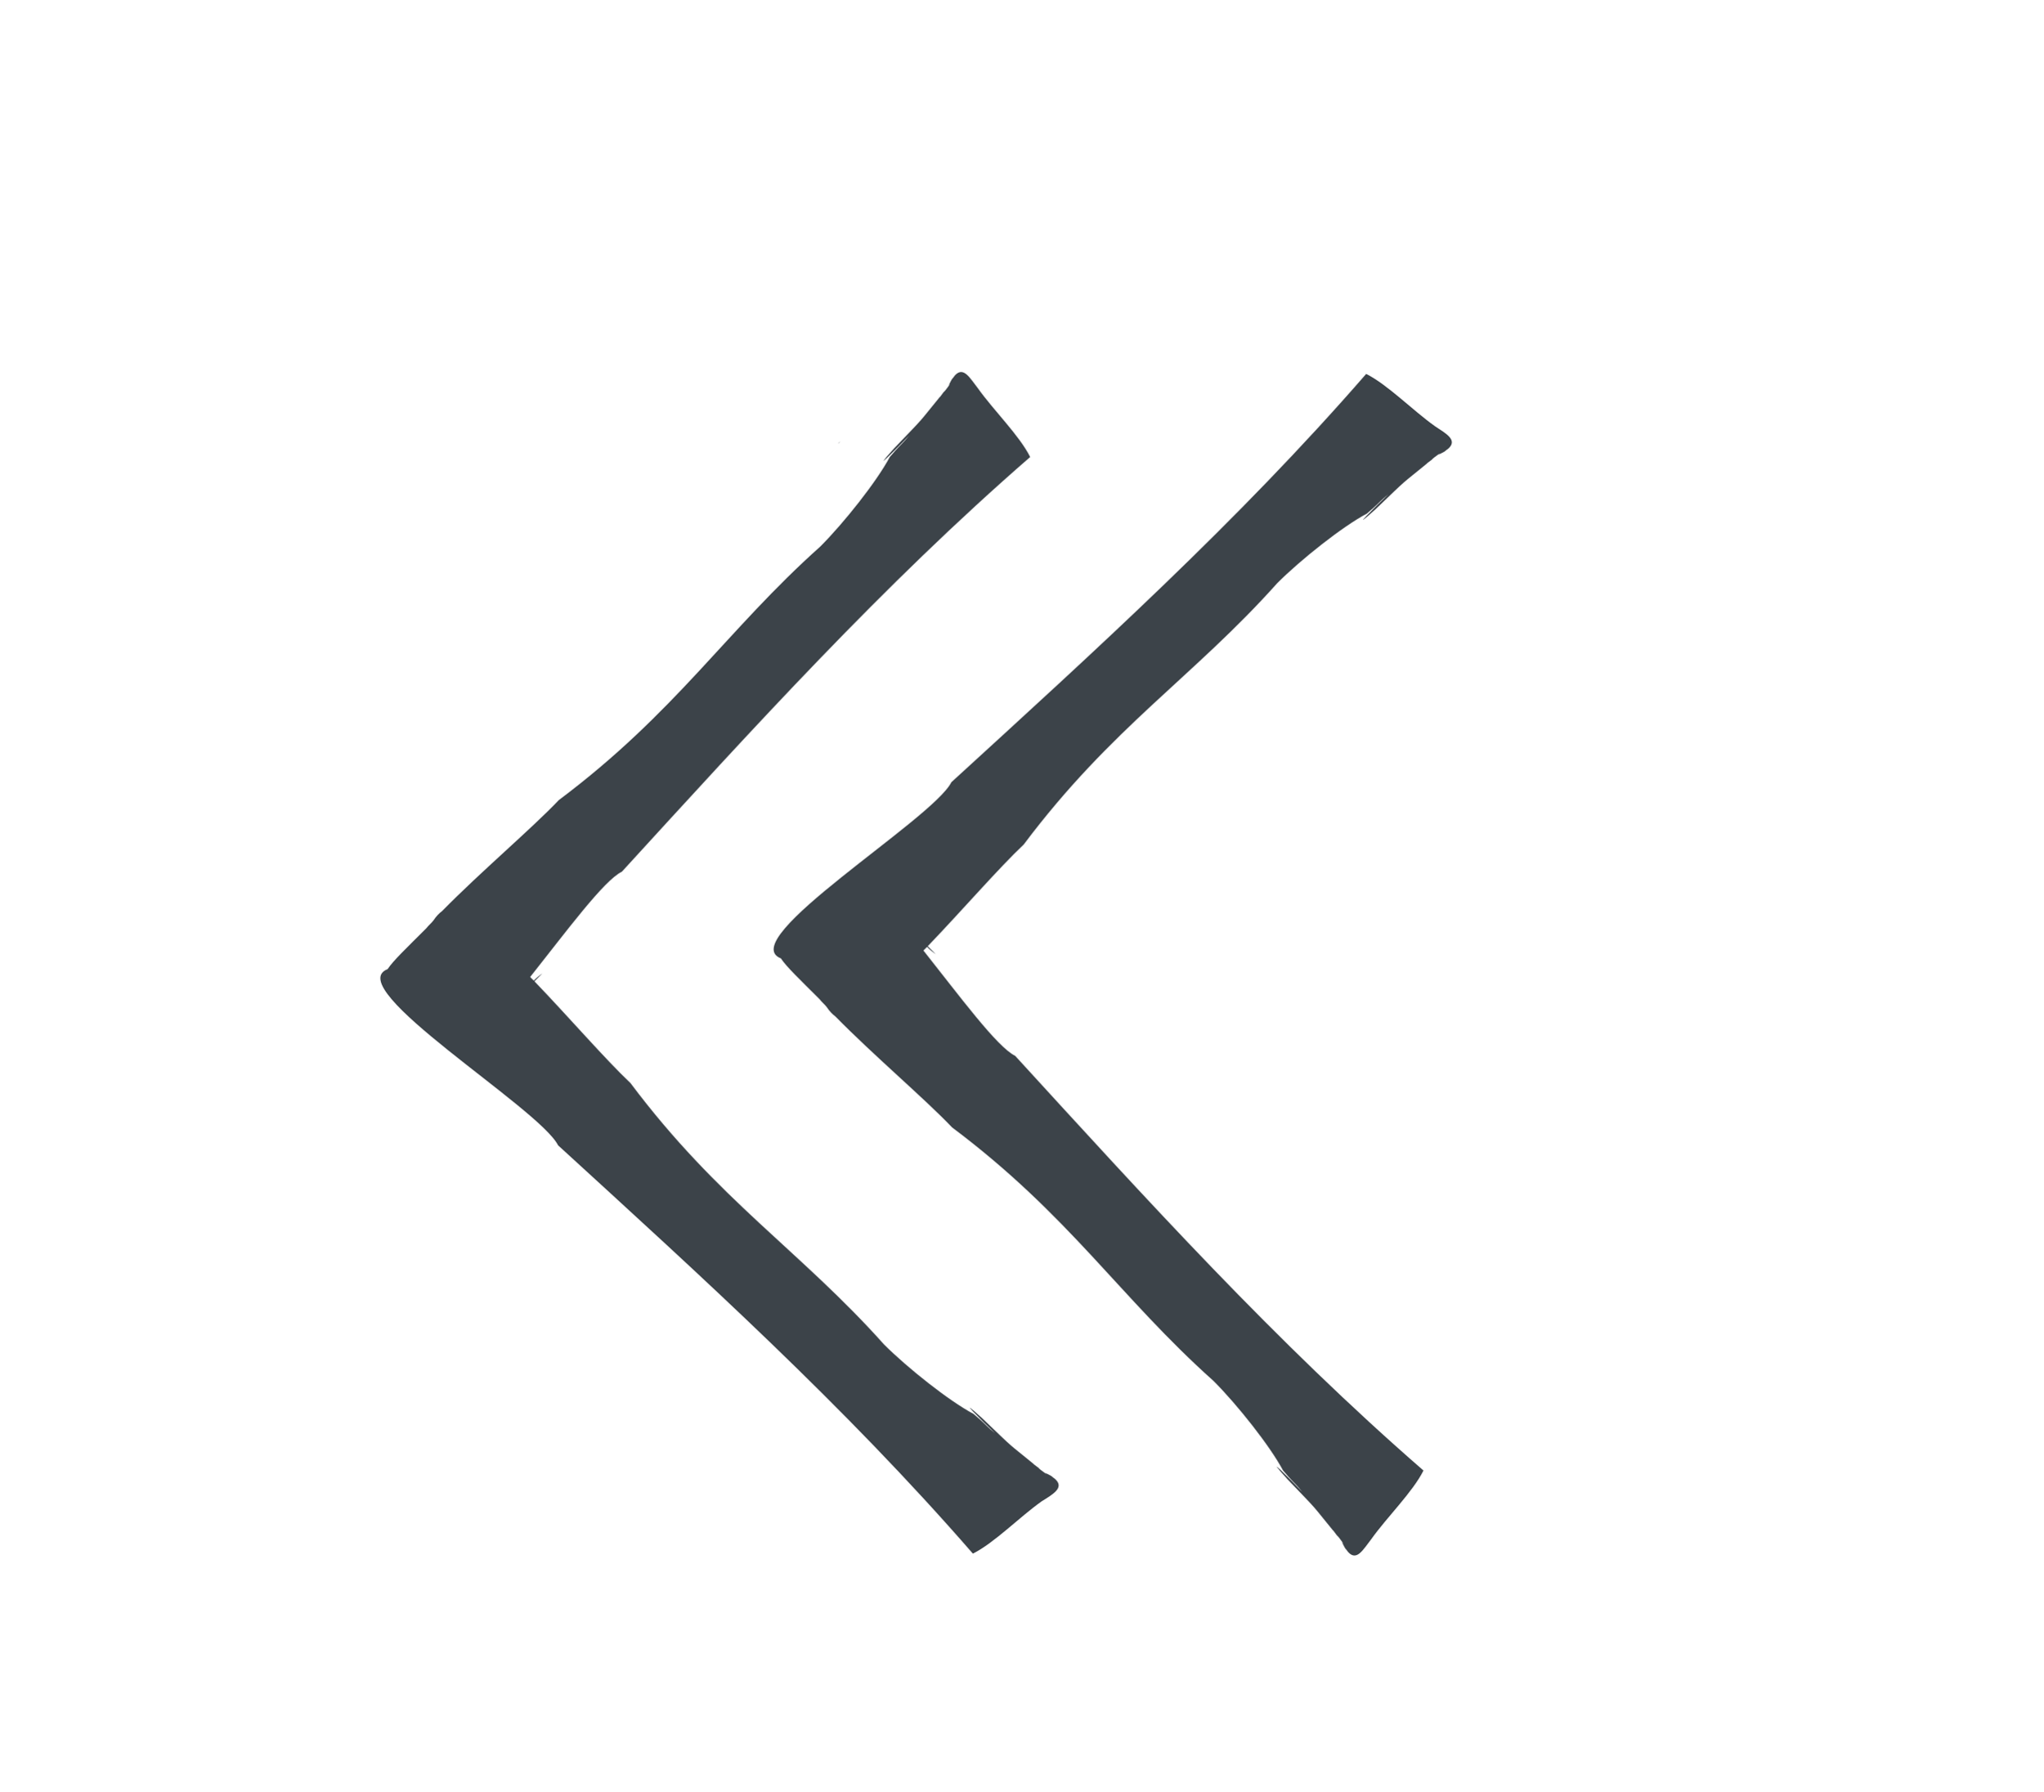
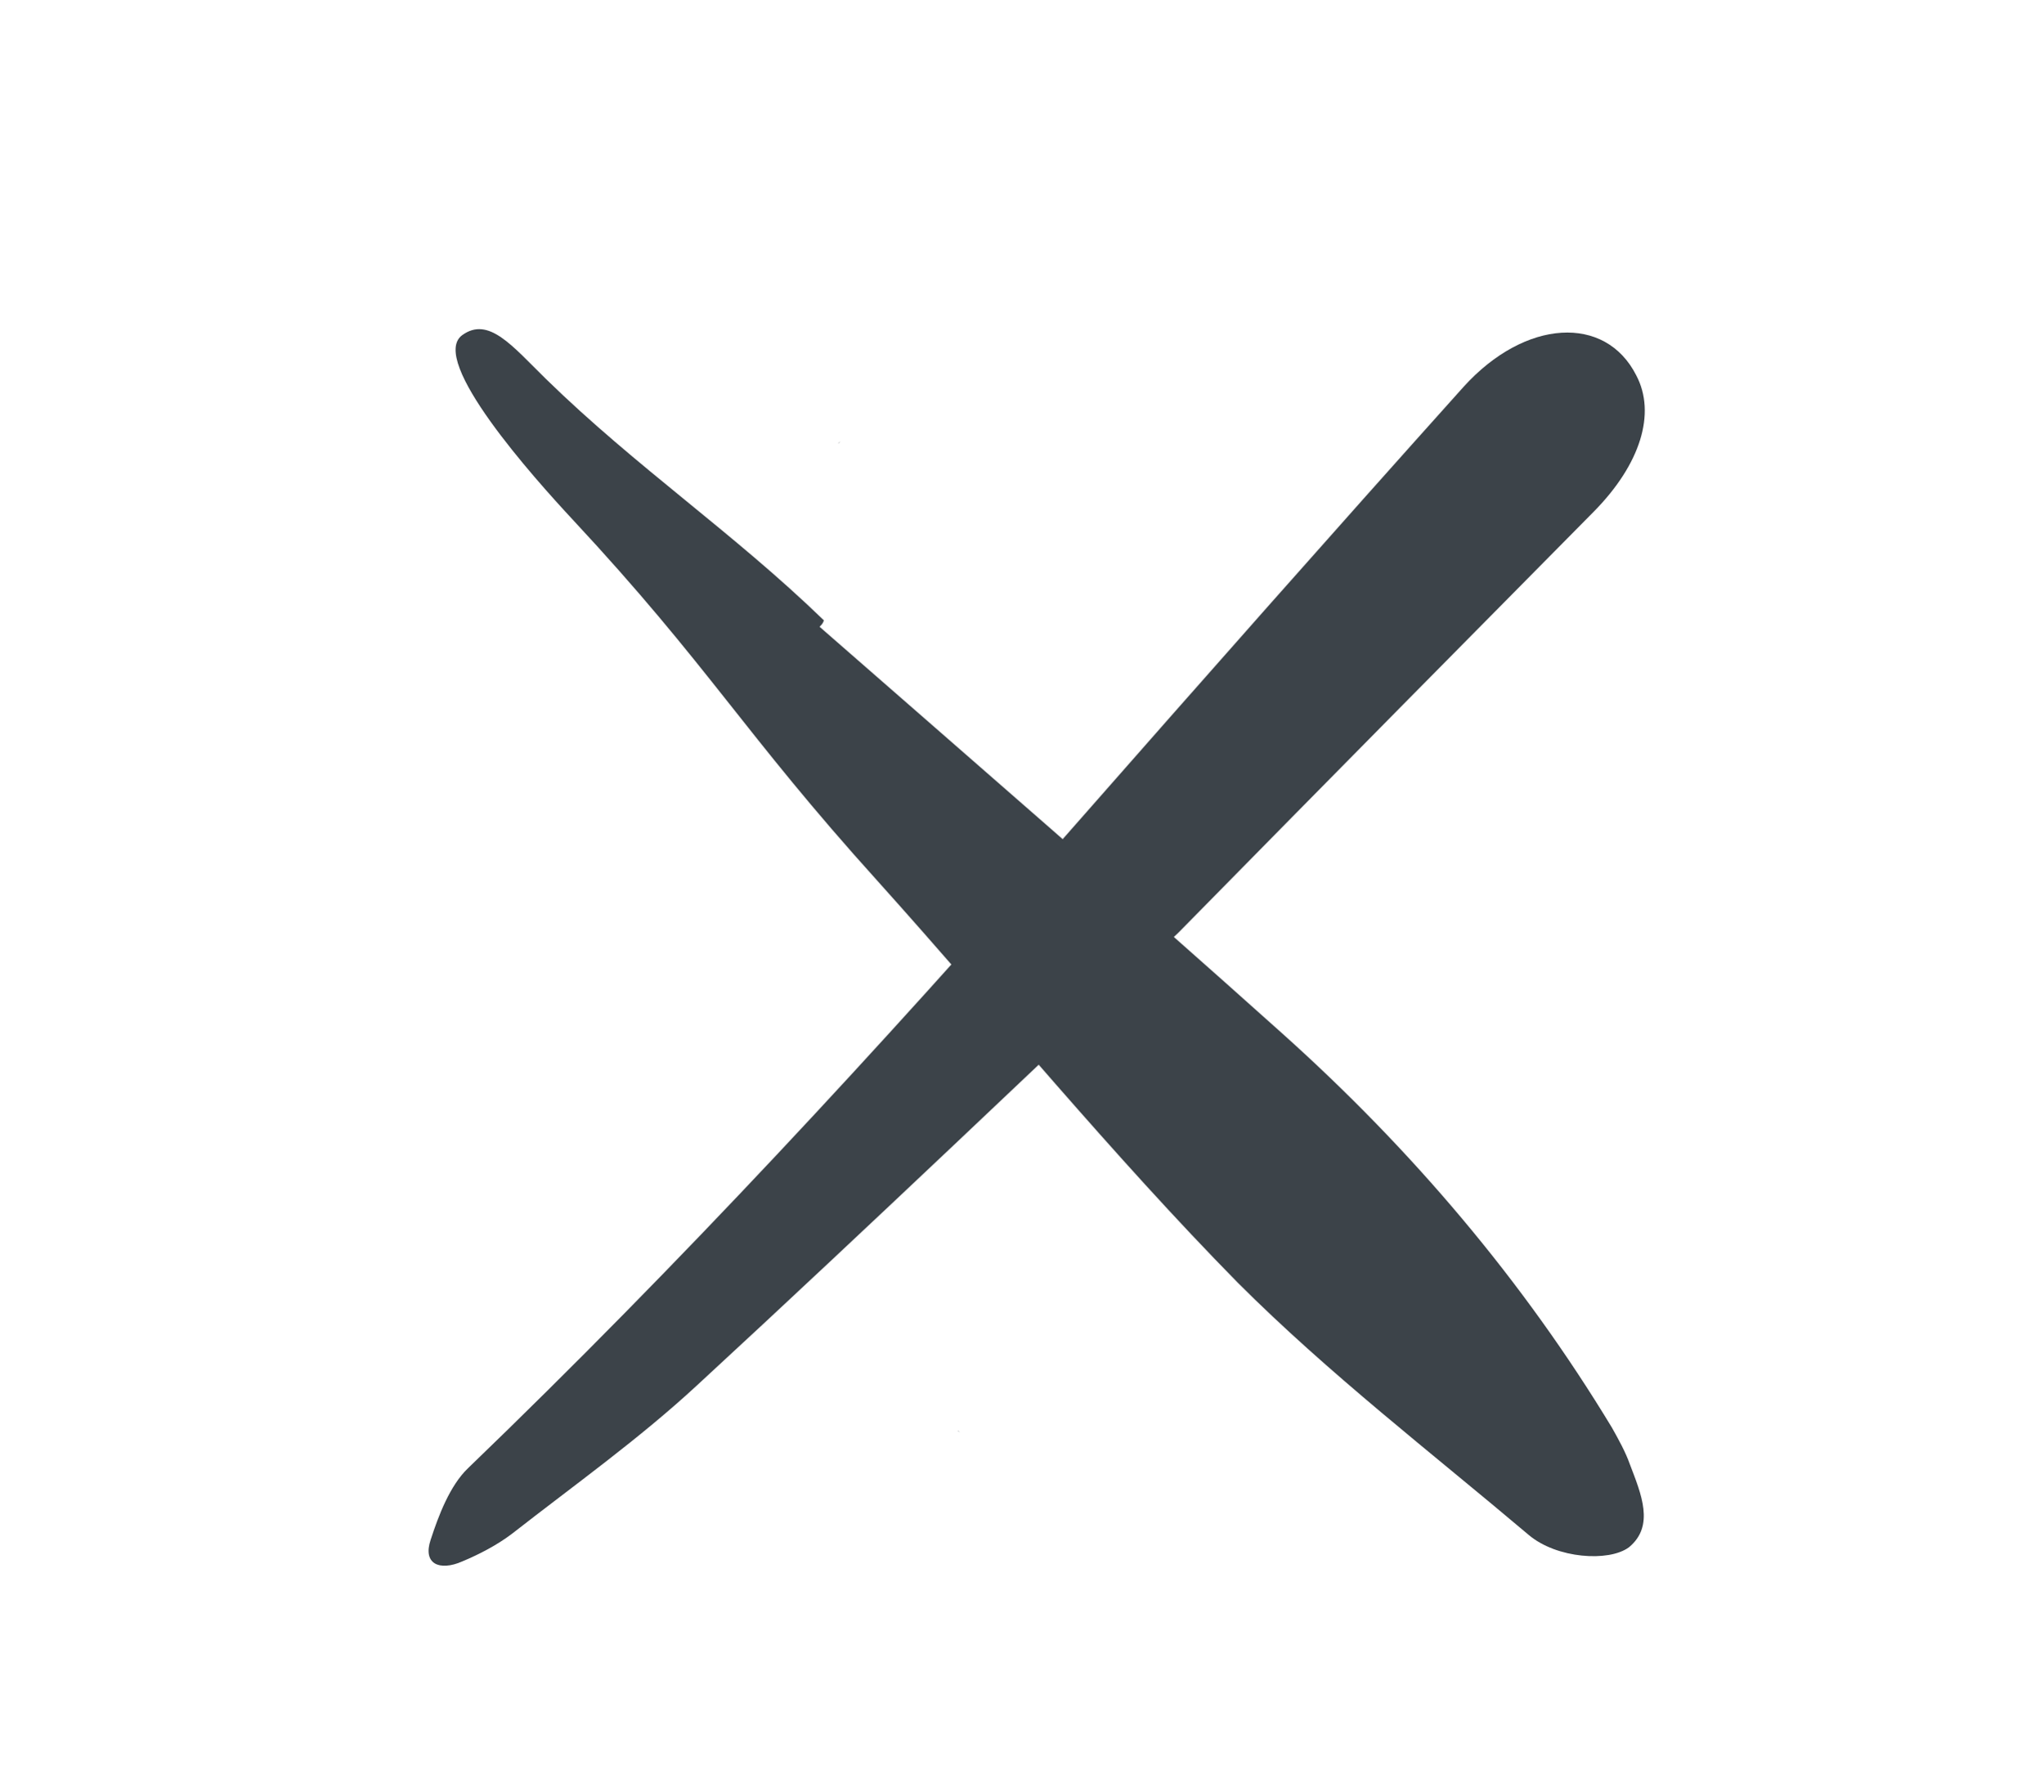
<svg xmlns="http://www.w3.org/2000/svg" version="1.0" id="Layer_1" x="0px" y="0px" viewBox="0 0 285.2 250.1" style="enable-background:new 0 0 285.2 250.1;" xml:space="preserve">
  <style type="text/css">
	.st0{fill:#3C4349;}
</style>
-   <path class="st0" d="M117,61.9C117,61.9,117,61.9,117,61.9c0.1-0.1,0.2-0.2,0.3-0.3C117.2,61.7,117.1,61.9,117,61.9z" />
-   <path class="st0" d="M133.7,199.7C133.7,199.7,133.7,199.7,133.7,199.7c0.1,0.1,0.2,0.2,0.3,0.3  C133.9,199.9,133.7,199.8,133.7,199.7z" />
-   <path class="st0" d="M147.3,206.5c-0.1-0.1-0.3-0.2-0.5-0.4c-0.3-0.2-0.6-0.3-0.9-0.5c0.7,0.6-0.7-0.4-1-0.7  c0.1,0.1,0.2,0.1,0.3,0.2c-0.3-0.2-0.5-0.4-0.8-0.6c-0.1-0.1-0.2-0.1-0.1-0.1c-0.2-0.2-0.1-0.1,0,0c-3.9-3.2-2.3-1.7-7.2-6.4  c-4.1-3.7,0.2,0.6,1.8,2.1c-1-0.8-1.3-1.2-2.3-2.1l0.1,0.1l-0.8-0.7c-3.4-1.8-9.2-6.4-12.5-9.7c-11.7-13.1-23.1-20.1-35.4-36.5  c-3.5-3.3-8.6-9.2-13.4-14.2c0.5-0.5,0.9-0.9,1.1-1.1c-0.3,0.2-0.8,0.6-1.2,1c-0.2-0.2-0.3-0.3-0.5-0.5c5-6.3,10.3-13.5,12.8-14.7  c18.3-20,36.4-40,57-57.9c-1.5-3-5.1-6.5-7.3-9.6c-1.1-1.4-2-3.1-3.2-1.8c-0.1,0.1-0.2,0.3-0.4,0.5c-0.2,0.3-0.3,0.6-0.5,0.9  c0.6-0.7-0.4,0.7-0.7,1c0.1-0.1,0.1-0.2,0.2-0.3c-0.2,0.3-0.4,0.5-0.6,0.8c-0.1,0.1-0.1,0.2-0.1,0.1c-0.2,0.2-0.1,0.1,0,0  c-3.2,3.9-1.7,2.3-6.4,7.2c-3.7,4.1,0.6-0.2,2.1-1.8c-0.8,1-1.2,1.3-2.1,2.3l0.1-0.1l-0.7,0.8c-1.8,3.4-6.4,9.2-9.7,12.5  c-13.1,11.7-20.1,23.1-36.5,35.4c-3.8,4-10.9,10-16.3,15.5c-0.4,0.3-0.8,0.7-1.2,1.3c-0.3,0.4-0.7,0.7-1,1.1  c-2.8,2.8-4.6,4.5-5.4,5.7c-6.6,2.6,21.2,19.4,23.8,24.6c20,18.3,40,36.4,57.9,57c3-1.5,6.5-5.1,9.6-7.3  C147,208.6,148.6,207.7,147.3,206.5z" />
-   <path class="st0" d="M202.2,62.6c-0.1,0.1-0.3,0.2-0.5,0.4c-0.3,0.2-0.6,0.3-0.9,0.5c0.7-0.6-0.7,0.4-1,0.7c0.1-0.1,0.2-0.1,0.3-0.2  c-0.3,0.2-0.5,0.4-0.8,0.6c-0.1,0.1-0.2,0.1-0.1,0.1c-0.2,0.2-0.1,0.1,0,0c-3.9,3.2-2.3,1.7-7.2,6.4c-4.1,3.7,0.2-0.6,1.8-2.1  c-1,0.8-1.3,1.2-2.3,2.1l0.1-0.1l-0.8,0.7c-3.4,1.8-9.2,6.4-12.5,9.7c-11.7,13.1-23.1,20.1-35.4,36.5c-3.5,3.3-8.6,9.2-13.4,14.2  c0.5,0.5,0.9,0.9,1.1,1.1c-0.3-0.2-0.8-0.6-1.2-1c-0.2,0.2-0.3,0.3-0.5,0.5c5,6.3,10.3,13.5,12.8,14.7c18.3,20,36.4,40,57,57.9  c-1.5,3-5.1,6.5-7.3,9.6c-1.1,1.4-2,3.1-3.2,1.8c-0.1-0.1-0.2-0.3-0.4-0.5c-0.2-0.3-0.3-0.6-0.5-0.9c0.6,0.7-0.4-0.7-0.7-1  c0.1,0.1,0.1,0.2,0.2,0.3c-0.2-0.3-0.4-0.5-0.6-0.8c-0.1-0.1-0.1-0.2-0.1-0.1c-0.2-0.2-0.1-0.1,0,0c-3.2-3.9-1.7-2.3-6.4-7.2  c-3.7-4.1,0.6,0.2,2.1,1.8c-0.8-1-1.2-1.3-2.1-2.3l0.1,0.1l-0.7-0.8c-1.8-3.4-6.4-9.2-9.7-12.5c-13.1-11.7-20.1-23.1-36.5-35.4  c-3.8-4-10.9-10-16.3-15.5c-0.4-0.3-0.8-0.7-1.2-1.3c-0.3-0.4-0.7-0.7-1-1.1c-2.8-2.8-4.6-4.5-5.4-5.7c-6.6-2.6,21.2-19.4,23.8-24.6  c20-18.3,40-36.4,57.9-57c3,1.5,6.5,5.1,9.6,7.3C201.8,60.5,203.5,61.4,202.2,62.6z" />
+   <path class="st0" d="M117,61.9L117,61.9c0.1-0.1,0.2-0.2,0.3-0.3C117.2,61.7,117.1,61.9,117,61.9z" />
+   <path class="st0" d="M133.7,199.7L133.7,199.7c0.1,0.1,0.2,0.2,0.3,0.3C133.9,199.9,133.7,199.8,133.7,199.7z" />
+   <path class="st0" d="M164.5,130.2c-18.7,17.6-42.7,40.6-67.2,63.2c-8.1,7.5-17.1,13.9-25.8,20.7c-2.1,1.6-4.6,2.9-7,3.9  c-3.2,1.4-5.5,0.3-4.4-3c1.1-3.4,2.7-7.6,5.2-10c29.6-28.5,57.3-58.5,84.4-89.4c18.1-20.6,36.3-41.2,54.6-61.6  c8.6-9.5,19.8-10.1,24.1-1.6c2.8,5.3,0.6,12.4-5.9,19C204.9,89.2,187.3,107,164.5,130.2z" />
+   <path class="st0" d="M114.4,87.5c21.5,18.8,43.2,37.6,64.5,56.7c18.2,16.3,33.7,34.6,46.1,55.1c0.9,1.6,1.9,3.4,2.5,5.1  c1.6,4.2,3.5,8.6-0.1,11.6c-2.8,2.1-10.1,1.6-14-1.7c-13.6-11.5-27.9-22.5-40.6-35.2c-17.6-17.9-33.5-37.4-50.3-56.1  C103.7,102.2,99,93,79.9,72.5c-5.3-5.7-20.1-22.2-15.4-25.7c3.7-2.7,7,1.5,11.7,6.1c12.7,12.4,26.1,21.4,38.8,33.7  C114.9,87,114.7,87.2,114.4,87.5z" />
</svg>
